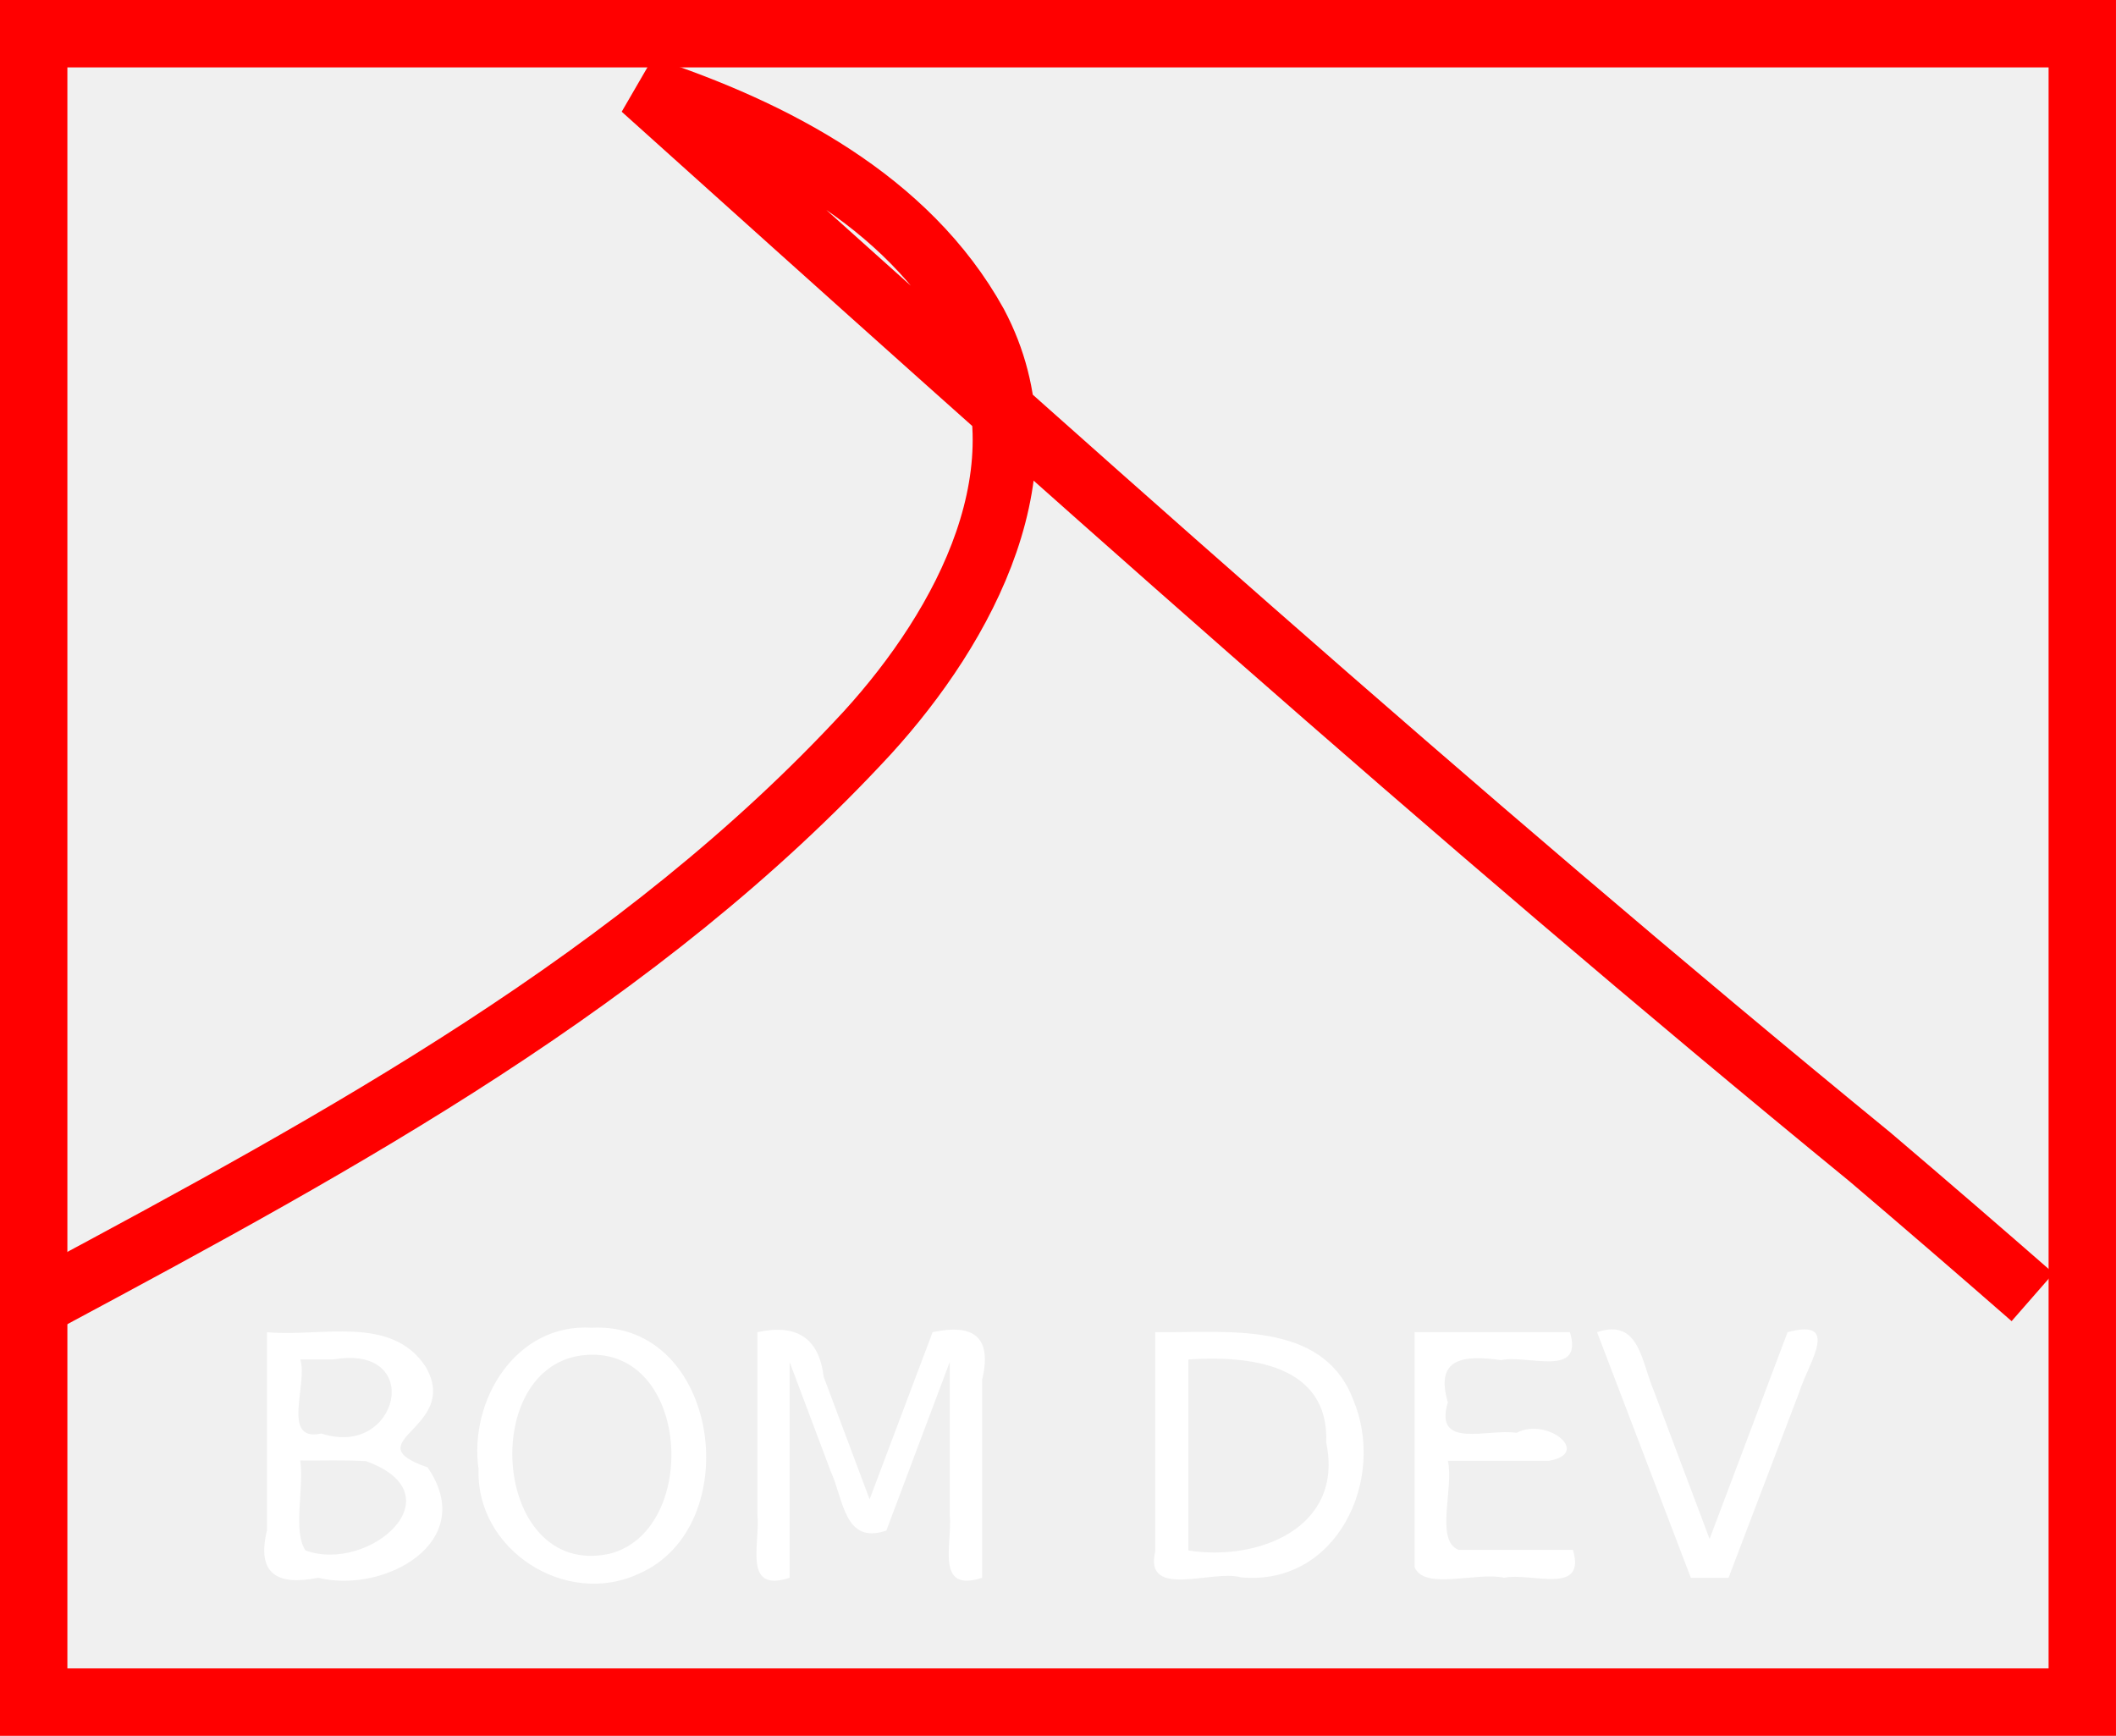
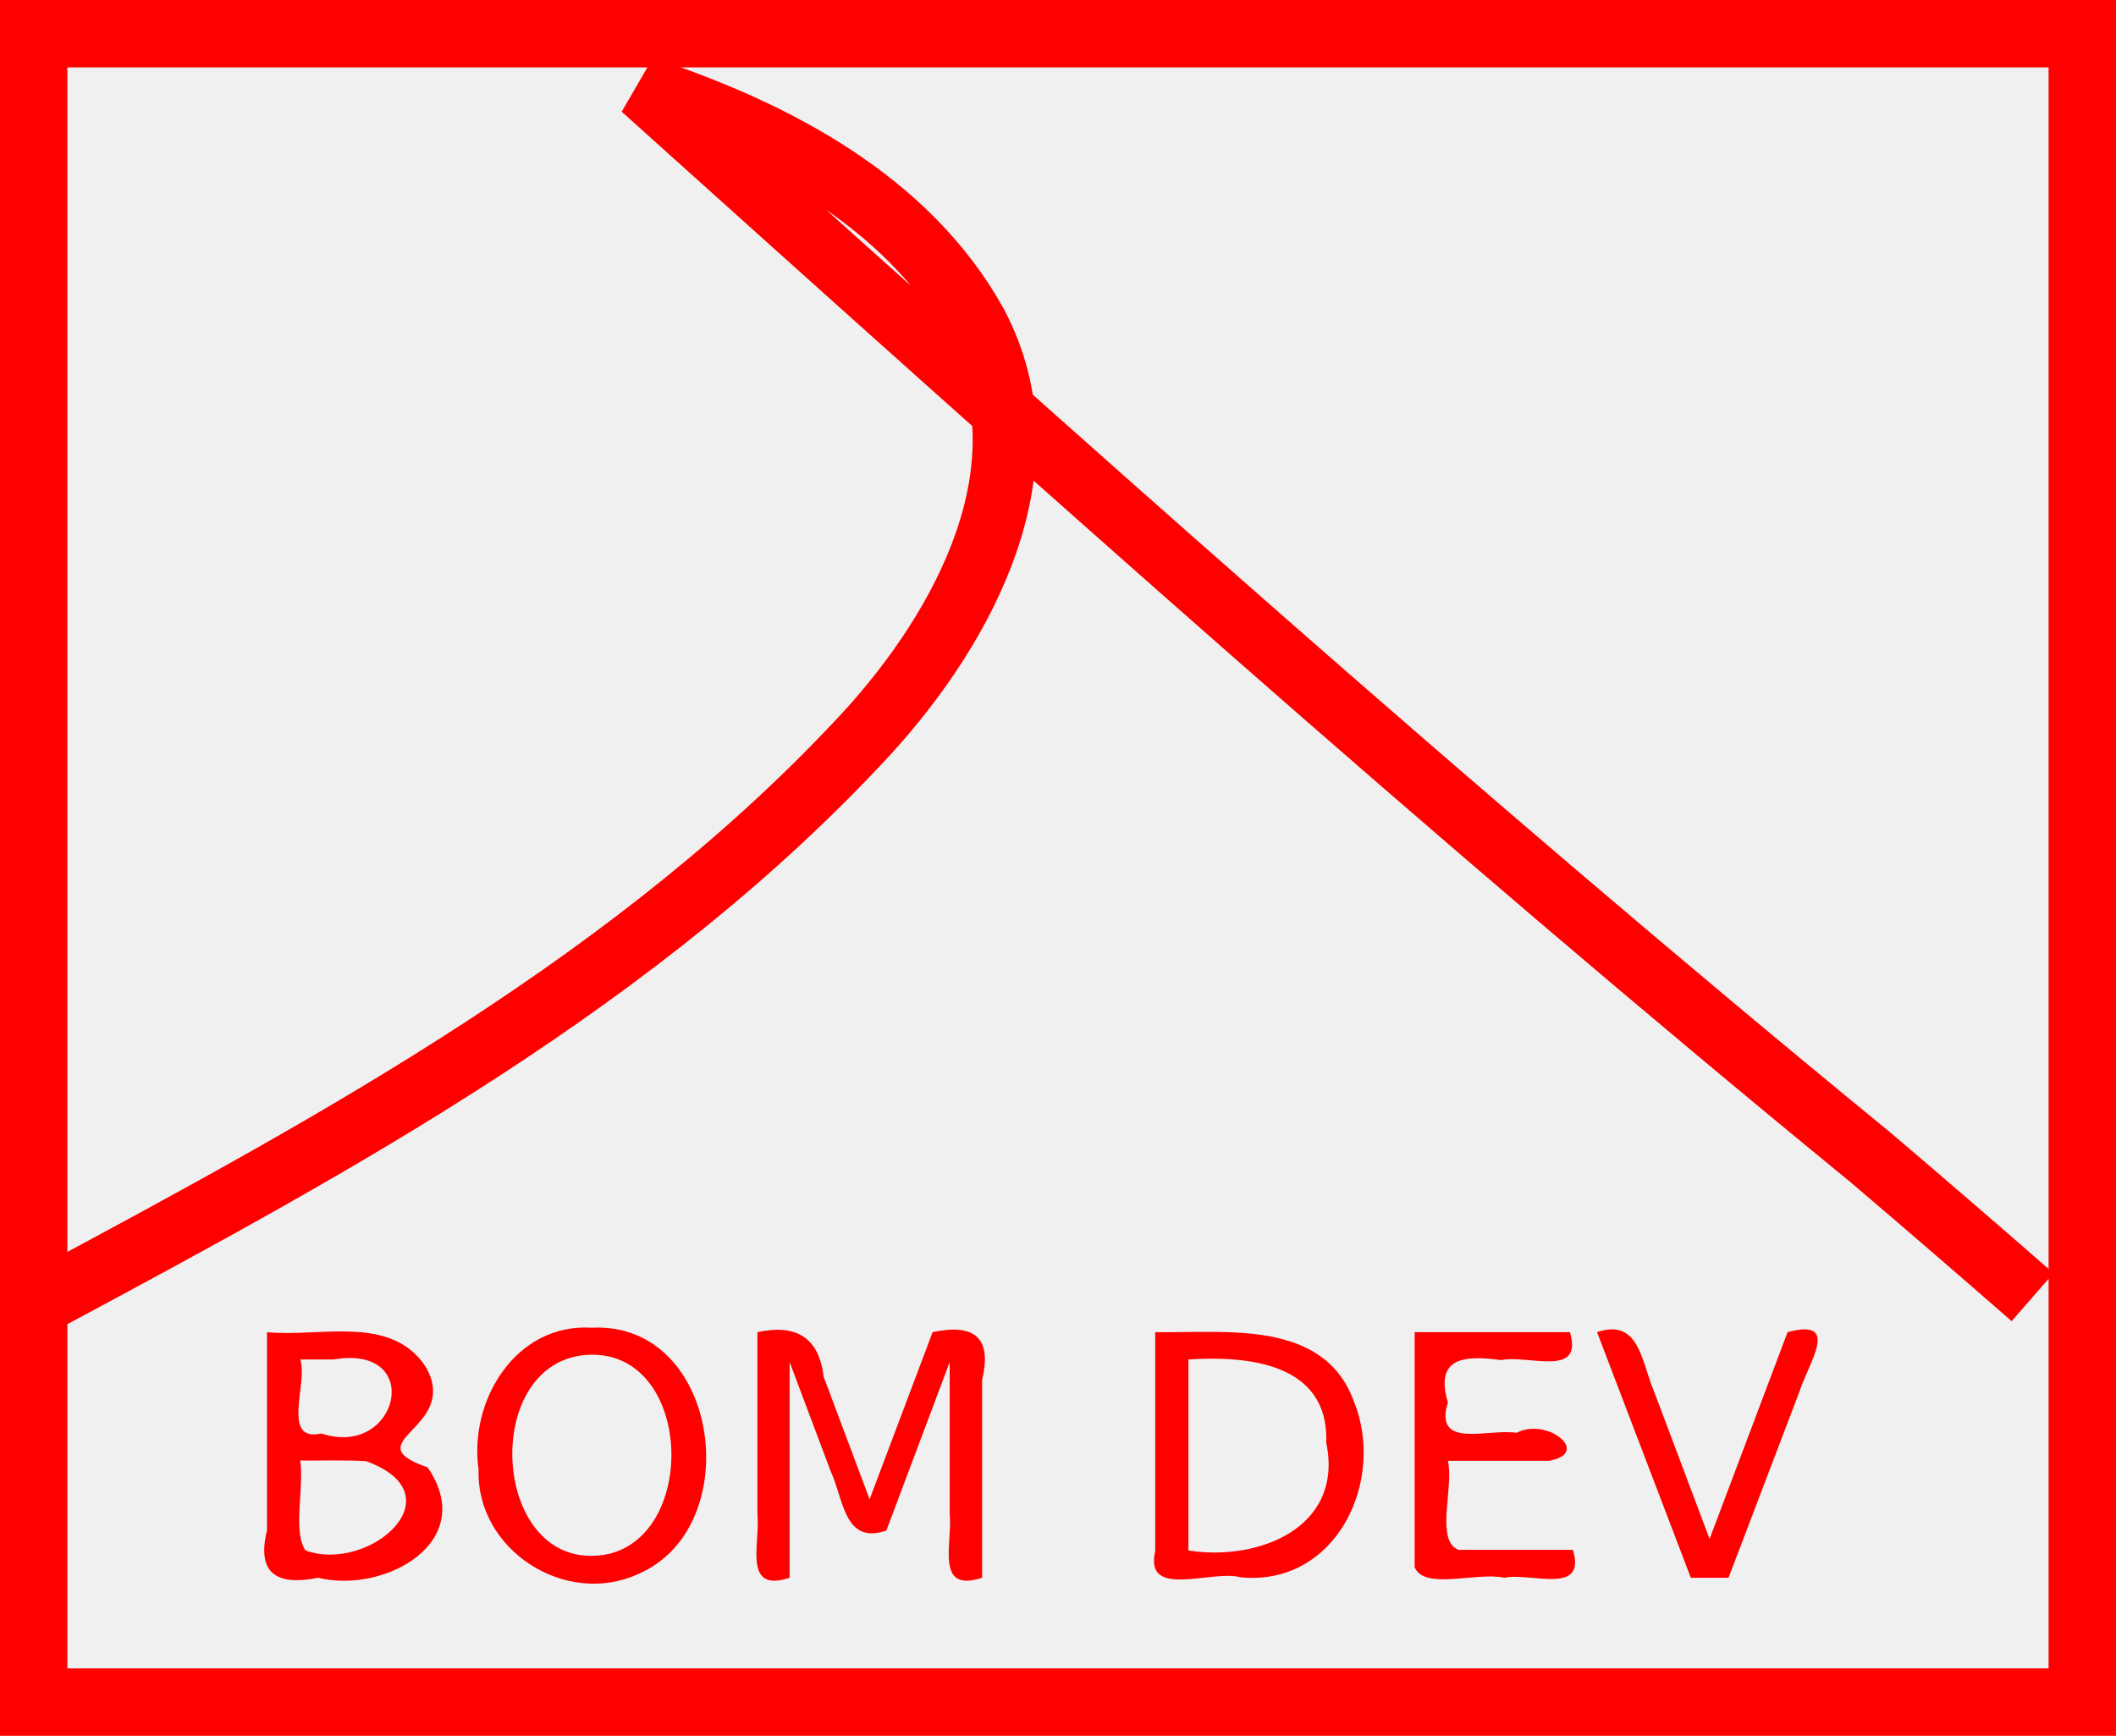
<svg xmlns="http://www.w3.org/2000/svg" width="251.213" height="206.074" viewBox="0 0 66.467 54.523" version="1.1" id="svg10">
  <defs id="defs2" />
-   <path stroke="red" stroke-width="2.117" d="M1.058 1.058h64.35v52.407H1.058V1.058z" id="path4" style="fill:none" />
-   <path fill="#fff" d="M9.431 45.875c.124.873-.24 2.234.166 2.826 1.998.724 4.824-1.747 1.902-2.805-.688-.042-1.379-.013-2.068-.021zm0-3.173c.254.742-.62 2.612.664 2.325 2.428.803 3.266-2.82.383-2.325H9.431zm-1.044-.858c1.672.166 3.91-.568 4.99 1.097 1.1 1.936-2.301 2.33.054 3.15 1.61 2.337-1.341 3.98-3.436 3.468-1.291.258-1.944-.123-1.608-1.494v-6.221zm10.206.708c-3.615.03-3.203 7.048.539 6.256 2.792-.683 2.585-6.27-.539-6.256zm0-.848c4.026-.197 4.88 6.267 1.46 7.734-2.278 1.056-5.104-.748-5.02-3.283-.313-2.166 1.175-4.604 3.56-4.45zm5.199.14c1.197-.26 1.93.147 2.08 1.399l1.444 3.851 1.979-5.25c1.295-.278 1.876.157 1.555 1.494v6.221c-1.492.489-.924-1.082-1.018-1.992v-4.783l-1.99 5.292c-1.328.456-1.342-.988-1.749-1.864l-1.289-3.428v6.775c-1.49.49-.916-1.086-1.012-1.992v-5.723zm13.538.858v6c2.174.344 4.889-.698 4.33-3.383.094-2.504-2.467-2.74-4.33-2.617zm-1.043-.858c2.2.032 5.265-.403 6.223 2.129 1.05 2.514-.527 5.864-3.54 5.571-.888-.252-3.038.704-2.683-.815v-6.885zm8.149 0h4.878c.437 1.449-1.324.7-2.158.878-1.158-.156-2.095-.092-1.676 1.328-.453 1.491 1.264.812 2.157.956.964-.504 2.373.639 1.019.879H45.48c.197.845-.411 2.496.332 2.796h3.595c.437 1.449-1.324.7-2.158.878-.853-.195-2.504.407-2.813-.332v-7.383zm8.676 7.715l-2.946-7.715c1.341-.453 1.394.955 1.792 1.864l1.743 4.631 2.45-6.495c1.682-.453.661.957.375 1.861l-2.23 5.854h-1.184z" font-family="sans-serif" font-size="10.583" font-weight="400" letter-spacing="0" style="line-height:1.25;fill:#ffffff" word-spacing="0" id="path6" />
+   <path d="M1.058 1.058h64.35v52.407H1.058V1.058z" id="path4" style="fill:none;stroke:#ff0000;stroke-opacity:1" stroke-width="2.117" stroke="red" />
+   <path fill="#fff" d="M9.431 45.875c.124.873-.24 2.234.166 2.826 1.998.724 4.824-1.747 1.902-2.805-.688-.042-1.379-.013-2.068-.021zm0-3.173c.254.742-.62 2.612.664 2.325 2.428.803 3.266-2.82.383-2.325H9.431zm-1.044-.858c1.672.166 3.91-.568 4.99 1.097 1.1 1.936-2.301 2.33.054 3.15 1.61 2.337-1.341 3.98-3.436 3.468-1.291.258-1.944-.123-1.608-1.494v-6.221zm10.206.708c-3.615.03-3.203 7.048.539 6.256 2.792-.683 2.585-6.27-.539-6.256zm0-.848c4.026-.197 4.88 6.267 1.46 7.734-2.278 1.056-5.104-.748-5.02-3.283-.313-2.166 1.175-4.604 3.56-4.45zm5.199.14c1.197-.26 1.93.147 2.08 1.399l1.444 3.851 1.979-5.25c1.295-.278 1.876.157 1.555 1.494v6.221c-1.492.489-.924-1.082-1.018-1.992v-4.783l-1.99 5.292c-1.328.456-1.342-.988-1.749-1.864l-1.289-3.428v6.775c-1.49.49-.916-1.086-1.012-1.992v-5.723zm13.538.858v6c2.174.344 4.889-.698 4.33-3.383.094-2.504-2.467-2.74-4.33-2.617zm-1.043-.858c2.2.032 5.265-.403 6.223 2.129 1.05 2.514-.527 5.864-3.54 5.571-.888-.252-3.038.704-2.683-.815v-6.885zm8.149 0h4.878c.437 1.449-1.324.7-2.158.878-1.158-.156-2.095-.092-1.676 1.328-.453 1.491 1.264.812 2.157.956.964-.504 2.373.639 1.019.879H45.48c.197.845-.411 2.496.332 2.796h3.595c.437 1.449-1.324.7-2.158.878-.853-.195-2.504.407-2.813-.332v-7.383zm8.676 7.715l-2.946-7.715c1.341-.453 1.394.955 1.792 1.864l1.743 4.631 2.45-6.495c1.682-.453.661.957.375 1.861l-2.23 5.854h-1.184z" font-family="sans-serif" font-size="10.583" font-weight="400" letter-spacing="0" style="line-height:1.25;fill:#ff0000;fill-opacity:1" word-spacing="0" id="path6" />
  <path stroke="red" stroke-width="2" d="M1.58 40.746c9.151-4.907 18.549-10.013 25.669-17.734 3.047-3.343 5.777-8.361 3.404-12.83-2.154-3.894-6.374-6.07-10.456-7.417C32.87 14.16 45.553 25.551 58.744 36.345a510.16 510.16 0 015.102 4.4" id="path8" style="fill:none" />
</svg>
